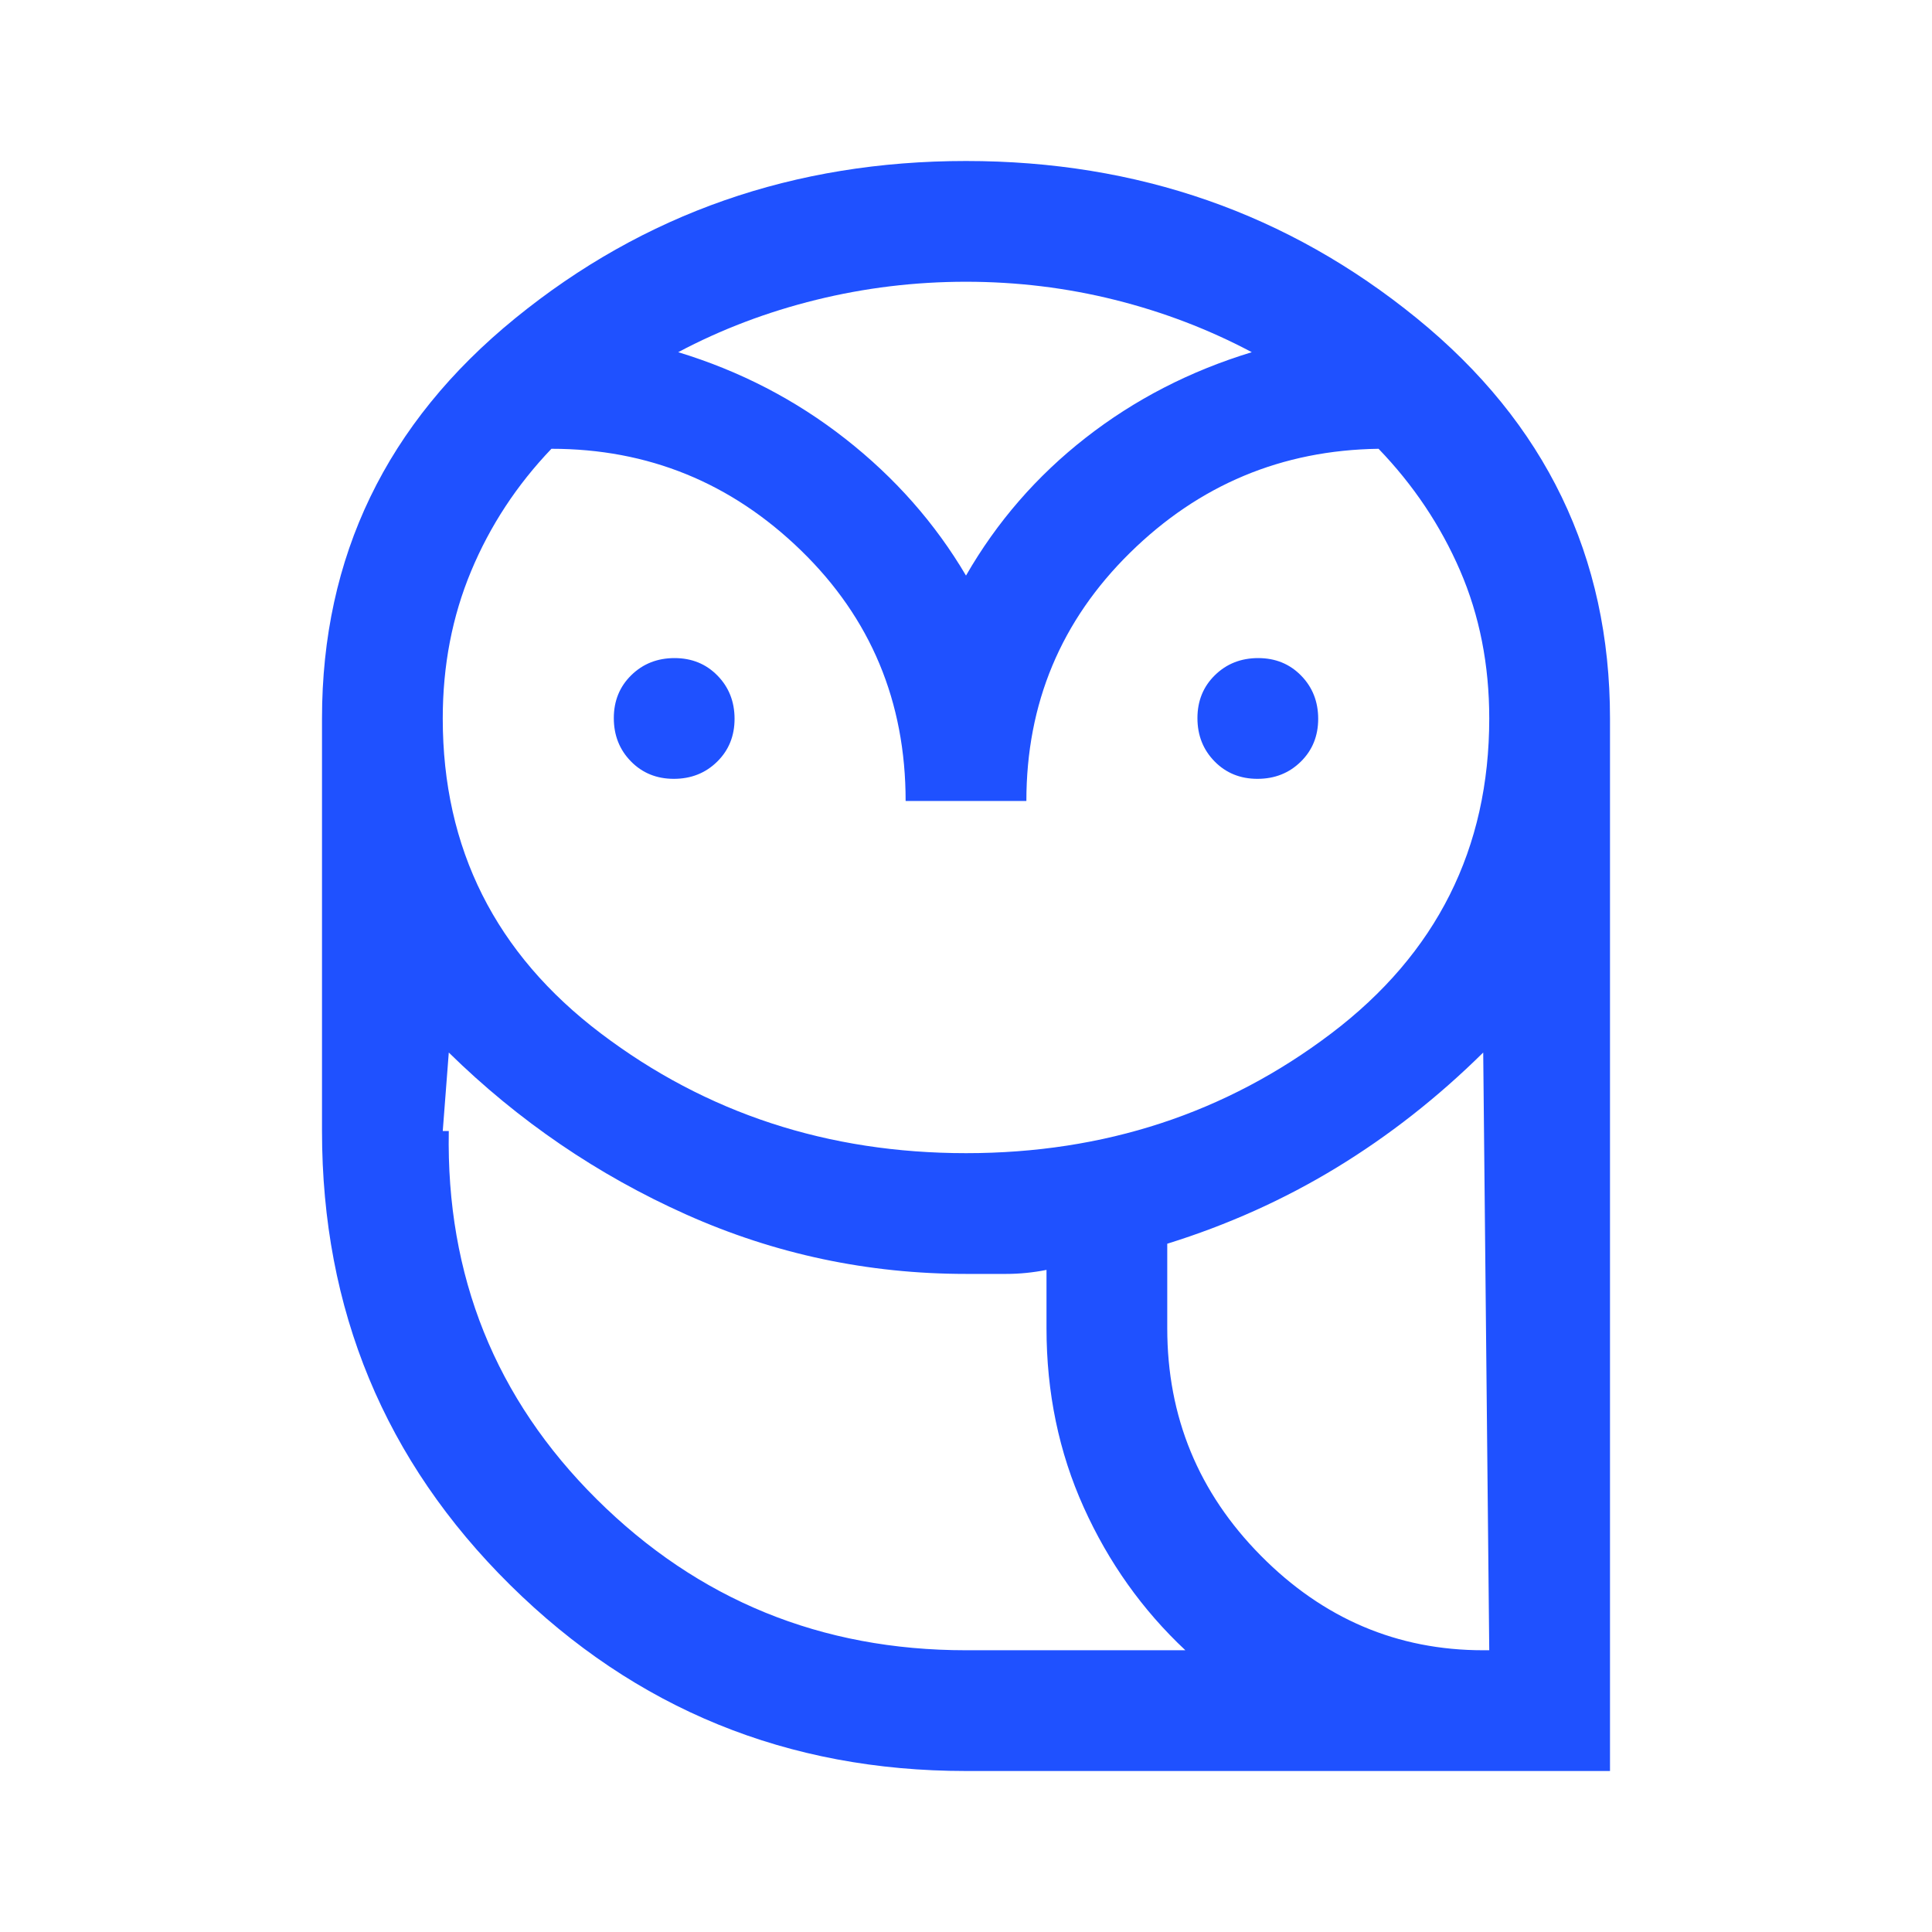
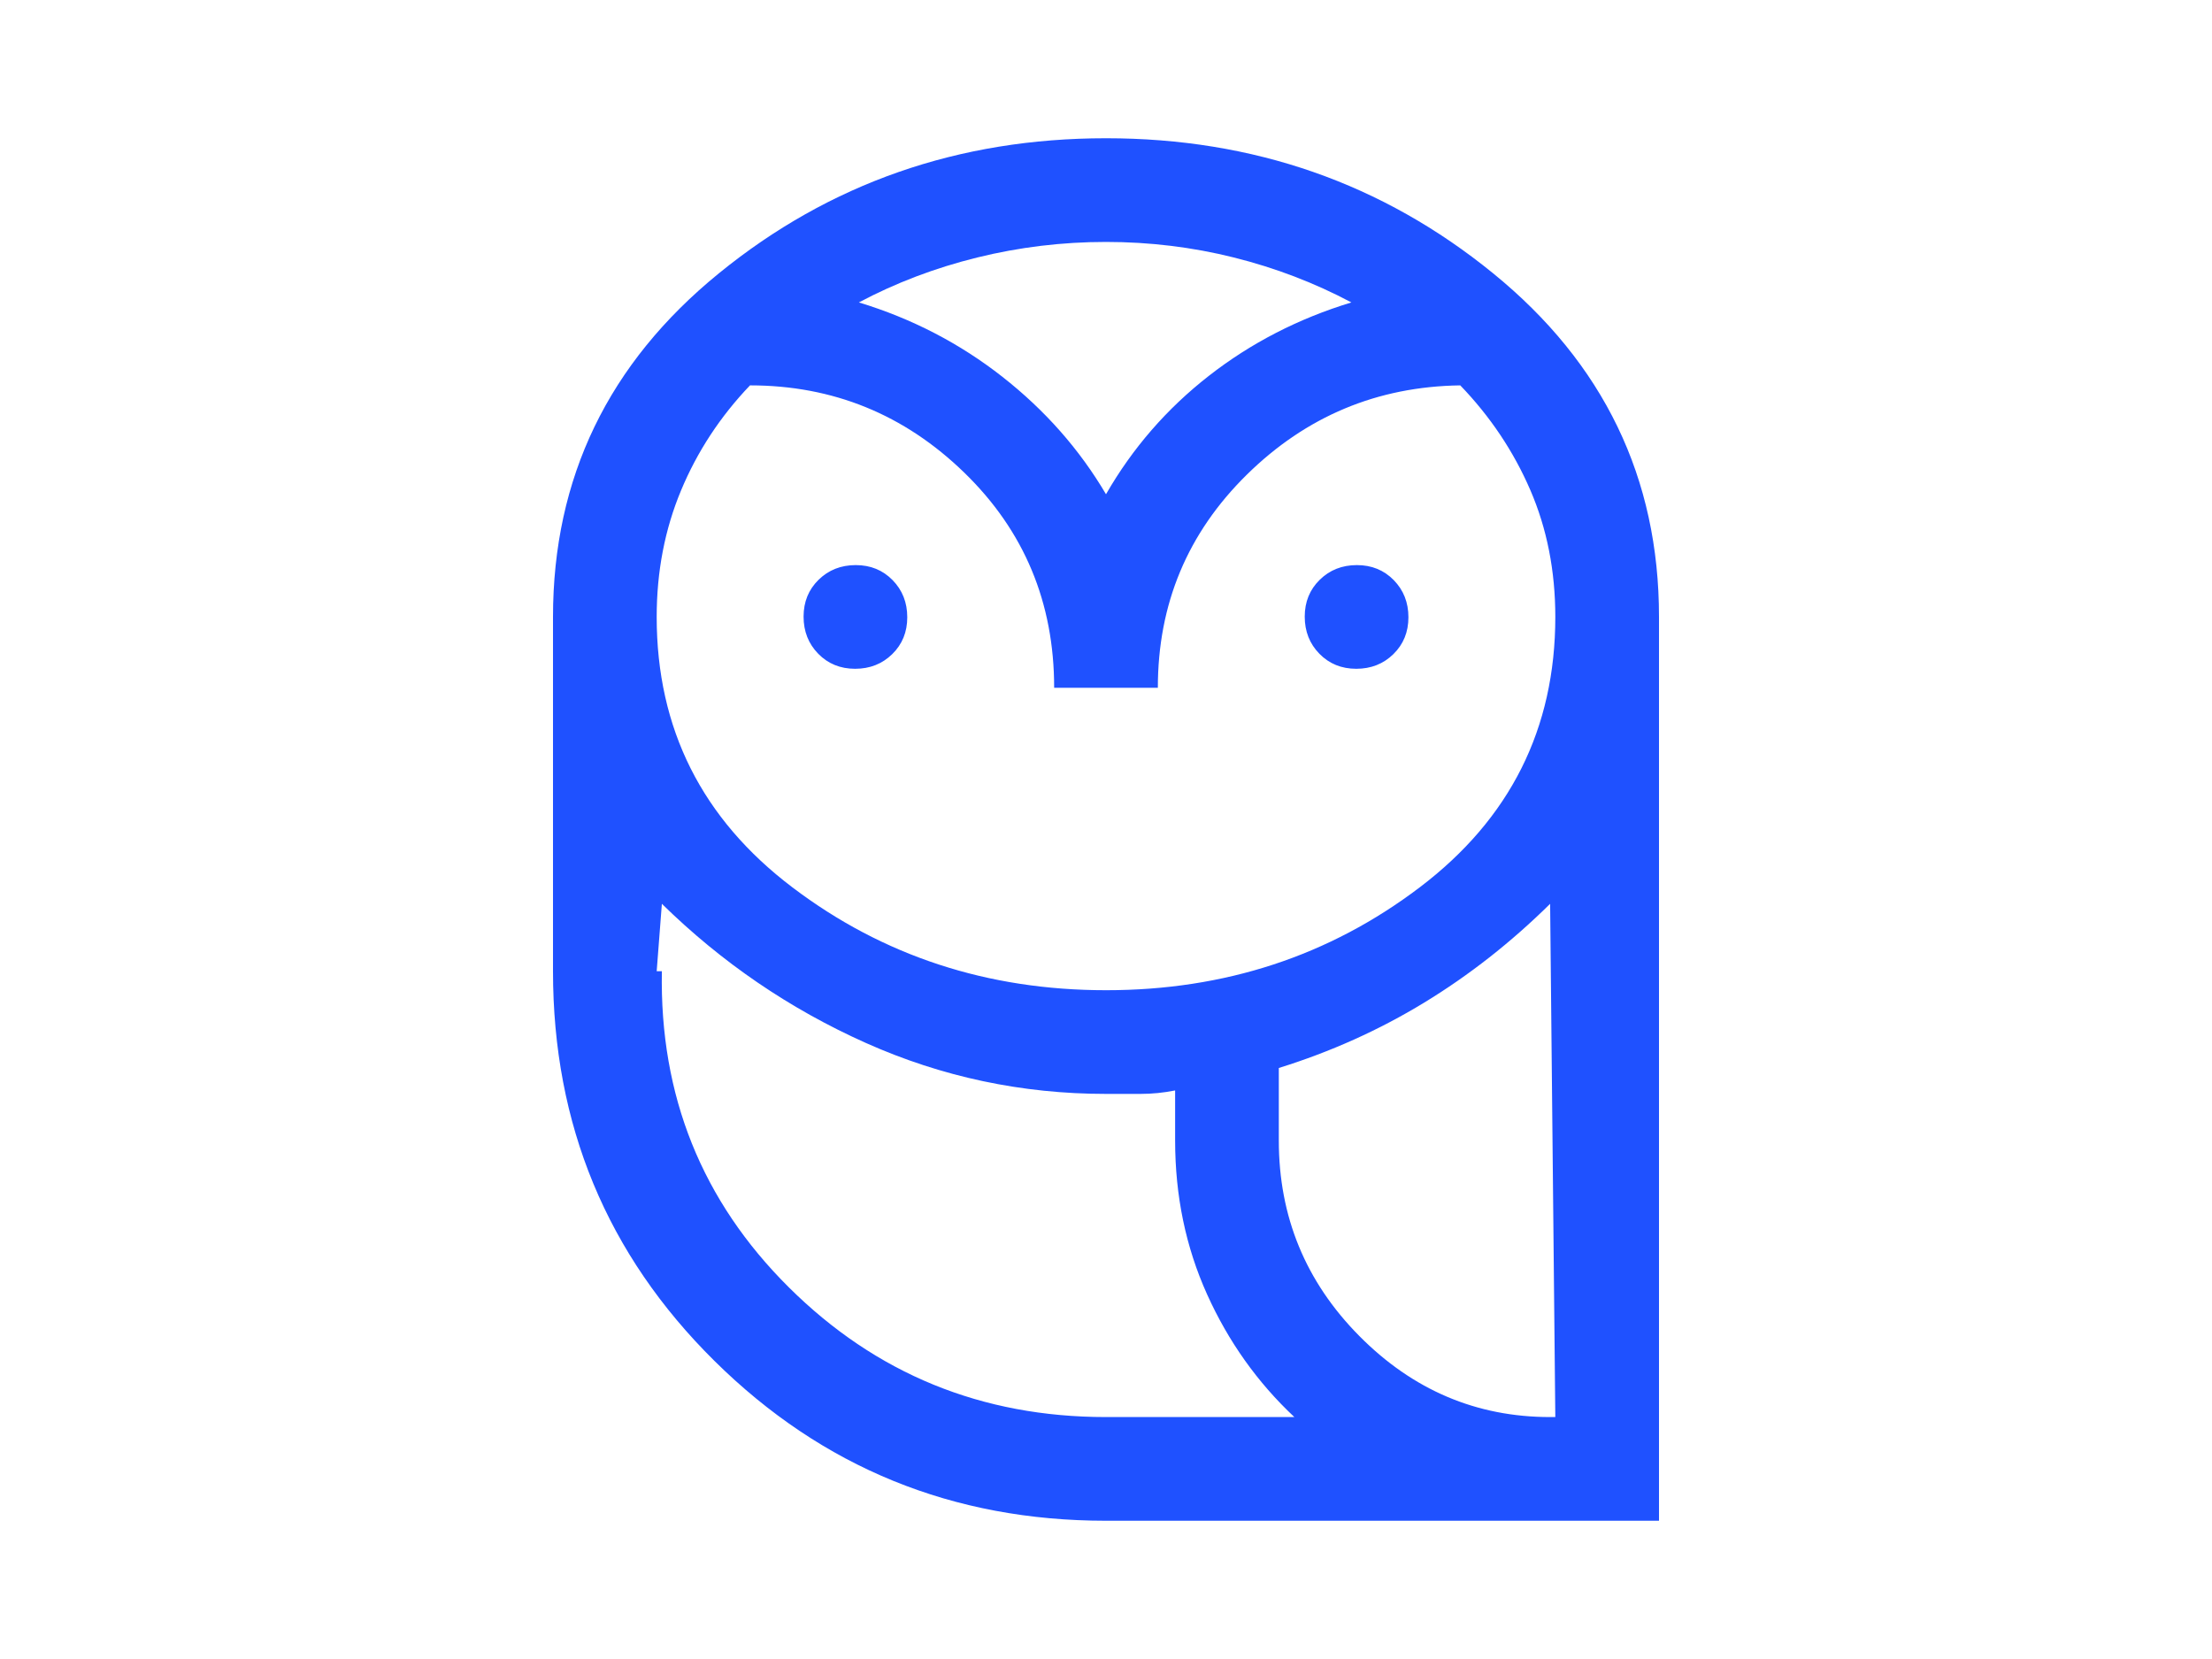
- <svg xmlns="http://www.w3.org/2000/svg" height="48px" viewBox="0 -960 960 960" width="48px" fill="#1F51FF">
+ <svg xmlns="http://www.w3.org/2000/svg" height="36px" viewBox="0 -960 960 960" width="48px" fill="#1F51FF">
  <path d="M480-80q-133 0-226.5-92.42T160-398v-205q0-120.69 96-198.85Q352-880 480-880t224 78.15q96 78.16 96 198.85v523H480Zm0-60h109q-32-30-50.5-71T520-300v-29q-10 2-20 2h-20q-73 0-139-29.5T223-437l-3 39q0 107.5 75.83 182.75Q371.67-140 480-140Zm100-160q0 66 47 113t113 47l-3-297q-33.86 33.43-72.93 57.21Q625-356 580-342v42ZM450-562q0-74-52-124.5T274-737q-25.83 27.03-39.91 60.81Q220-642.41 220-603q0 97 78.56 156.5t181.5 59.5Q583-387 661.5-446.5T740-603q0-40-14.5-73.5T685-737q-72 1-123.5 51.66T510-562h-60Zm-115.18-11q-12.82 0-21.32-8.68-8.5-8.67-8.5-21.5 0-12.82 8.68-21.32 8.67-8.5 21.5-8.5 12.82 0 21.32 8.68 8.5 8.67 8.5 21.5 0 12.82-8.68 21.32-8.67 8.5-21.5 8.5Zm290 0q-12.82 0-21.32-8.68-8.5-8.67-8.5-21.5 0-12.82 8.68-21.32 8.67-8.5 21.5-8.5 12.82 0 21.32 8.68 8.5 8.67 8.5 21.5 0 12.82-8.68 21.32-8.67 8.5-21.5 8.5ZM337-785q46 14 83 43t60 68q23-40 59.5-68.5T622-785q-32-17-68.02-26-36.02-9-74-9t-74.48 9q-36.5 9-68.5 26Zm463 645H520h280Zm-320 0q-108.33 0-184.17-75.25Q220-290.5 220-398h3q-2 108 73.54 183T480-140h109-109Zm100-160q0 66 46.5 113T737-140h3q-66 0-113-47t-47-113ZM479-674Z" />
</svg>
